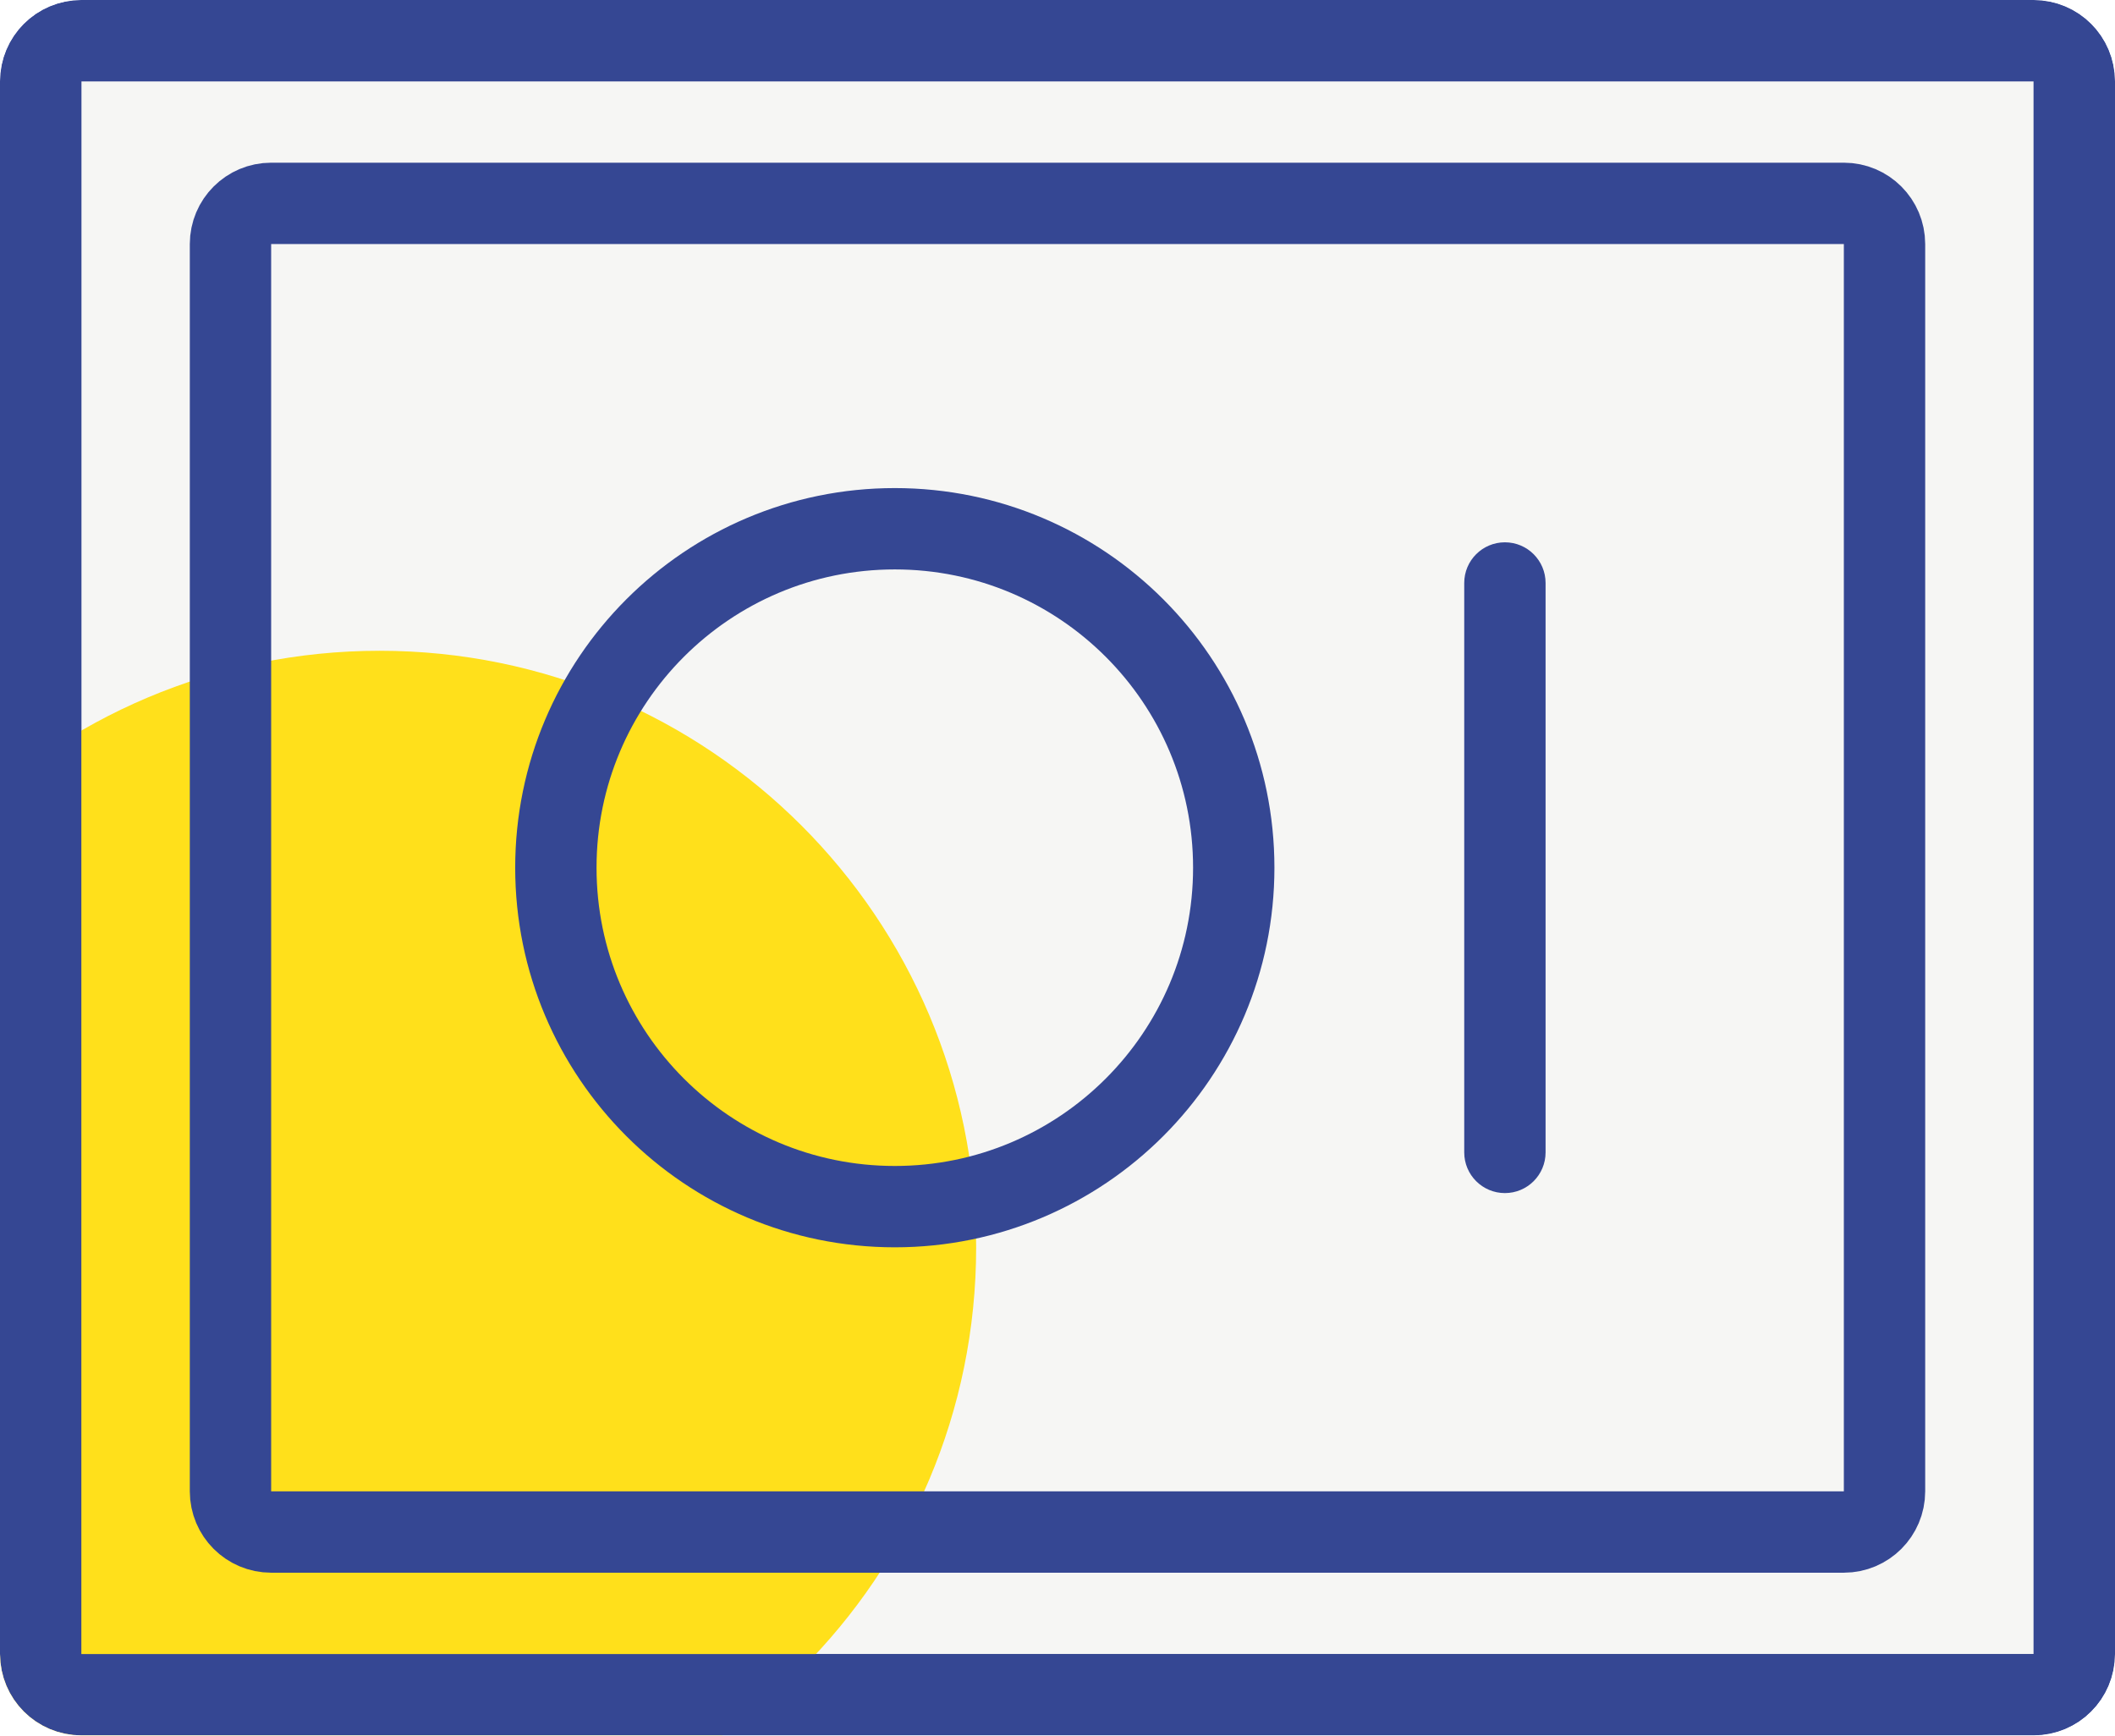
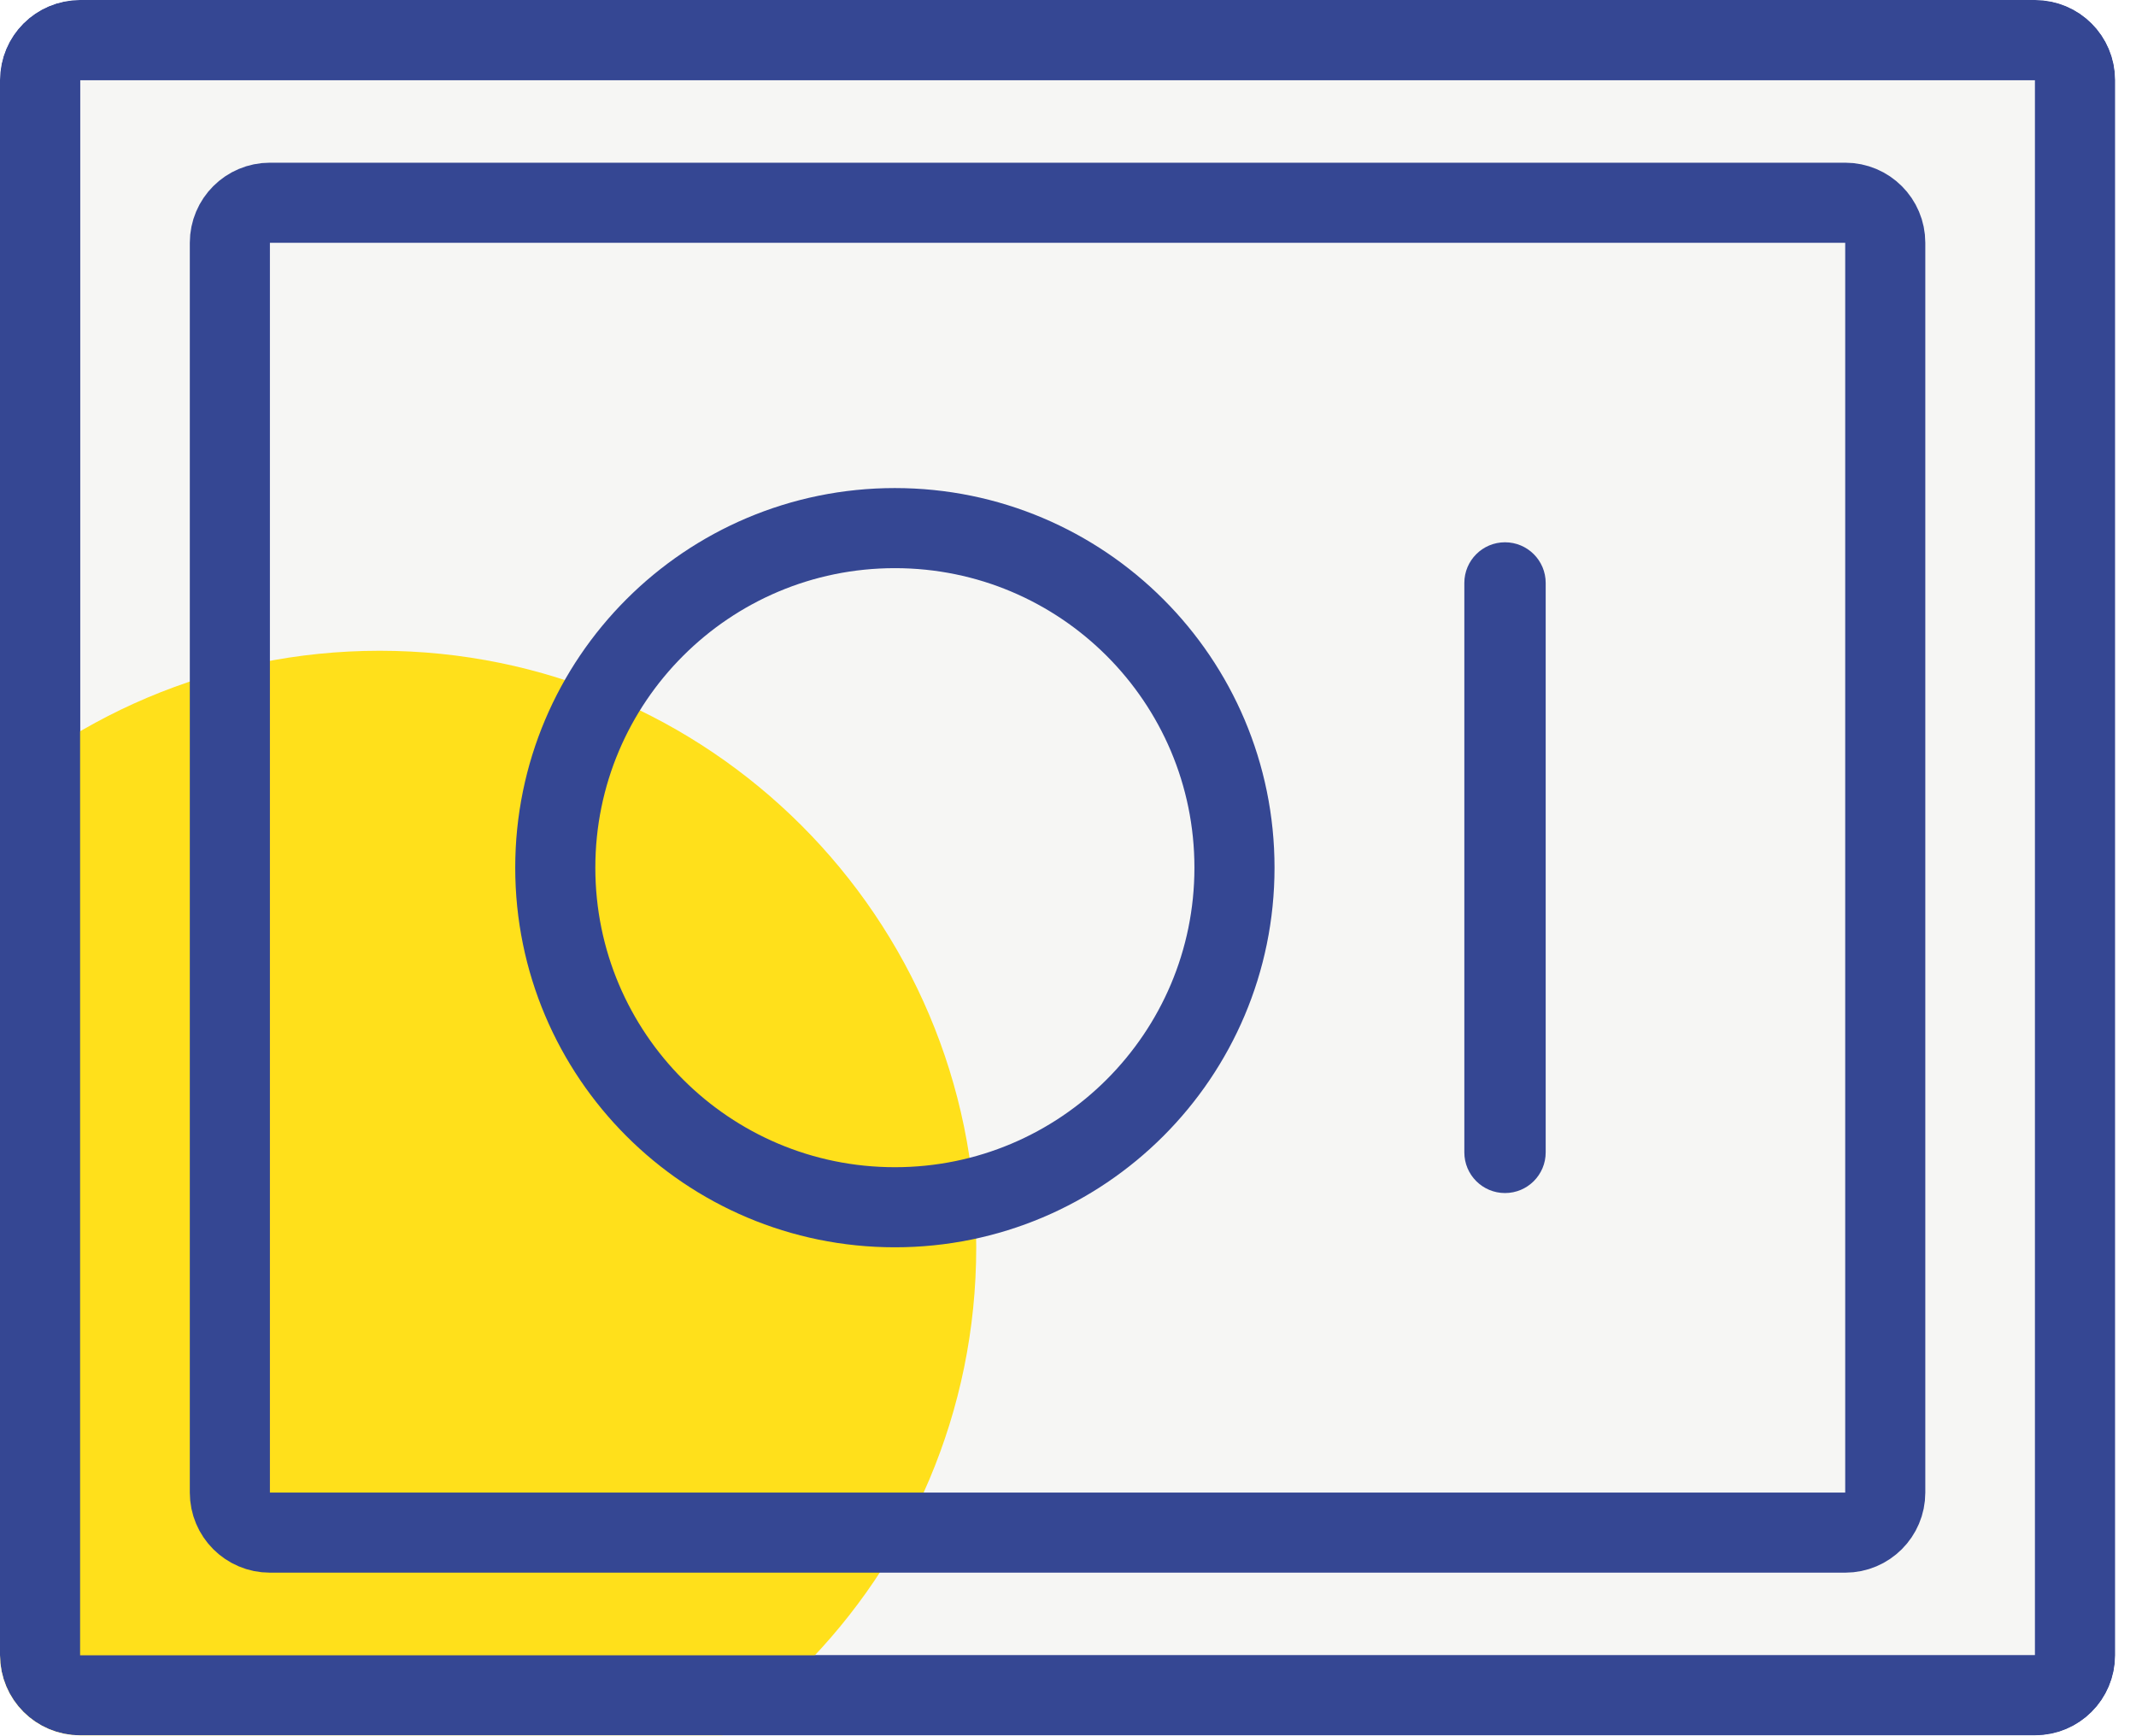
- <svg xmlns="http://www.w3.org/2000/svg" width="78" height="64" viewBox="0 0 78 64" fill="none">
-   <mask id="mask0" mask-type="alpha" maskUnits="userSpaceOnUse" x="0" y="0" width="78" height="64">
-     <rect x="1.5" y="1.5" width="75" height="61" rx="1.5" fill="#F6F6F4" stroke="#354793" stroke-width="3" />
+ <svg xmlns="http://www.w3.org/2000/svg" width="80" height="65" viewBox="0 0 80 65" fill="none">
+   <mask id="mask0" mask-type="alpha" maskUnits="userSpaceOnUse" x="0" y="0" width="80" height="65">
+     <rect x="1.5" y="1.5" width="76.219" height="62" rx="1.5" fill="#F6F6F4" stroke="#354793" stroke-width="3" />
  </mask>
  <g mask="url(#mask0)">
-     <rect x="1.5" y="1.5" width="75" height="61" rx="1.5" fill="#F6F6F4" stroke="#354793" stroke-width="3" />
-     <circle cx="14" cy="46" r="22" fill="#FFE01B" />
-     <rect x="1.5" y="1.5" width="75" height="61" rx="1.5" stroke="#354793" stroke-width="3" />
-     <rect x="8.5" y="7.5" width="61" height="49" rx="1.5" stroke="#354793" stroke-width="3" />
-     <circle cx="33" cy="32" r="12.5" stroke="#354793" stroke-width="3" />
-     <rect x="54" y="20" width="3" height="24" rx="1.5" fill="#354793" />
+     <rect x="1.5" y="1.5" width="76.219" height="62" rx="1.5" fill="#F6F6F4" stroke="#354793" stroke-width="3" />
+     <circle cx="14.219" cy="46.719" r="22.344" fill="#FFE01B" />
+     <rect x="1.5" y="1.5" width="76.219" height="62" rx="1.5" stroke="#354793" stroke-width="3" />
+     <rect x="8.609" y="7.594" width="62" height="49.812" rx="1.5" stroke="#354793" stroke-width="3" />
+     <circle cx="33.516" cy="32.5" r="12.719" stroke="#354793" stroke-width="3" />
+     <rect x="54.844" y="20.312" width="3.047" height="24.375" rx="1.523" fill="#354793" />
  </g>
</svg>
